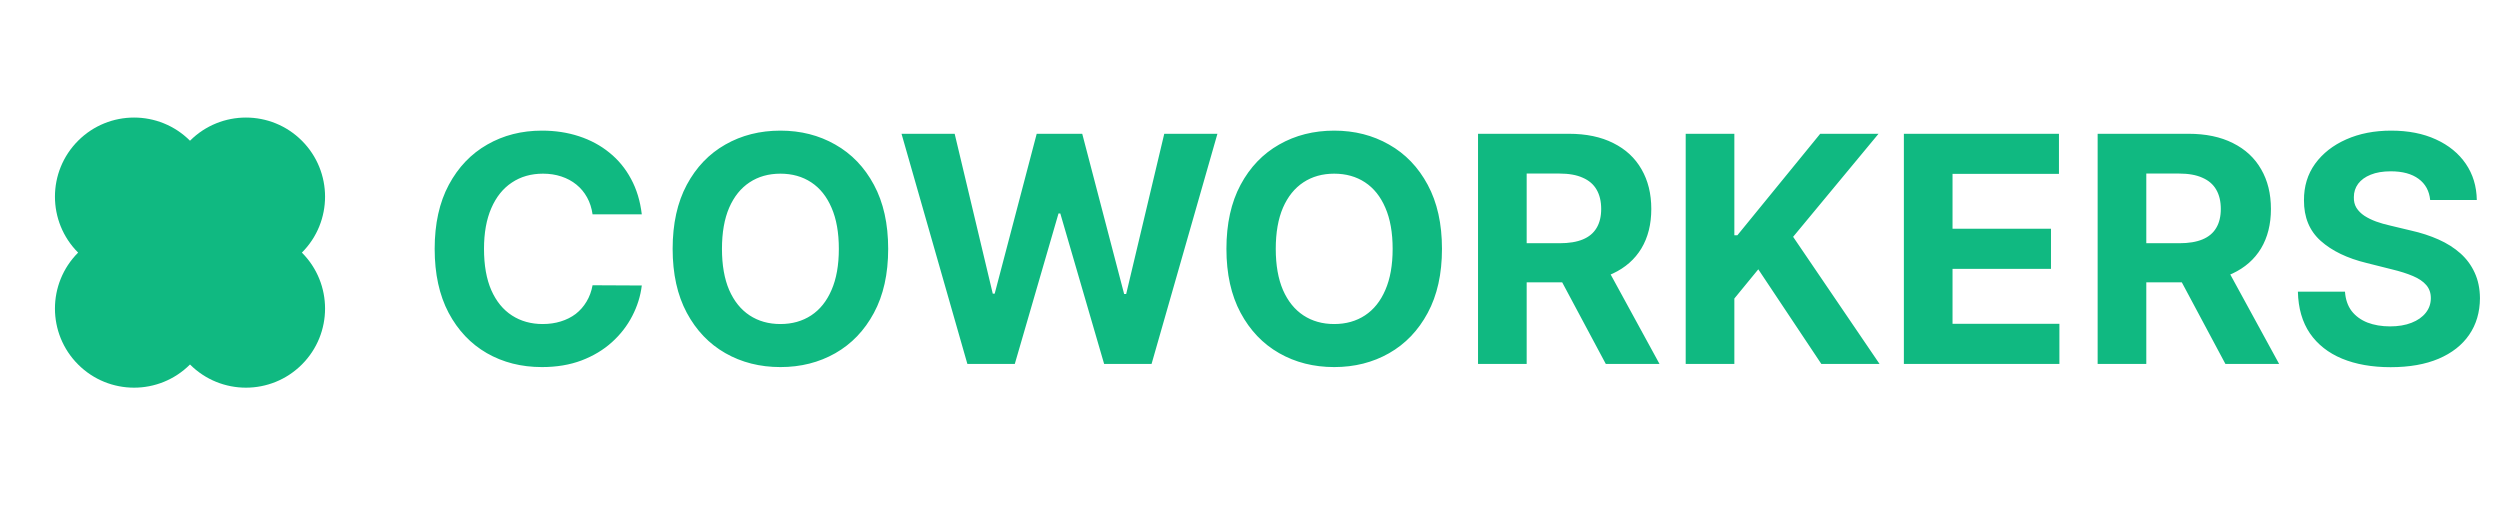
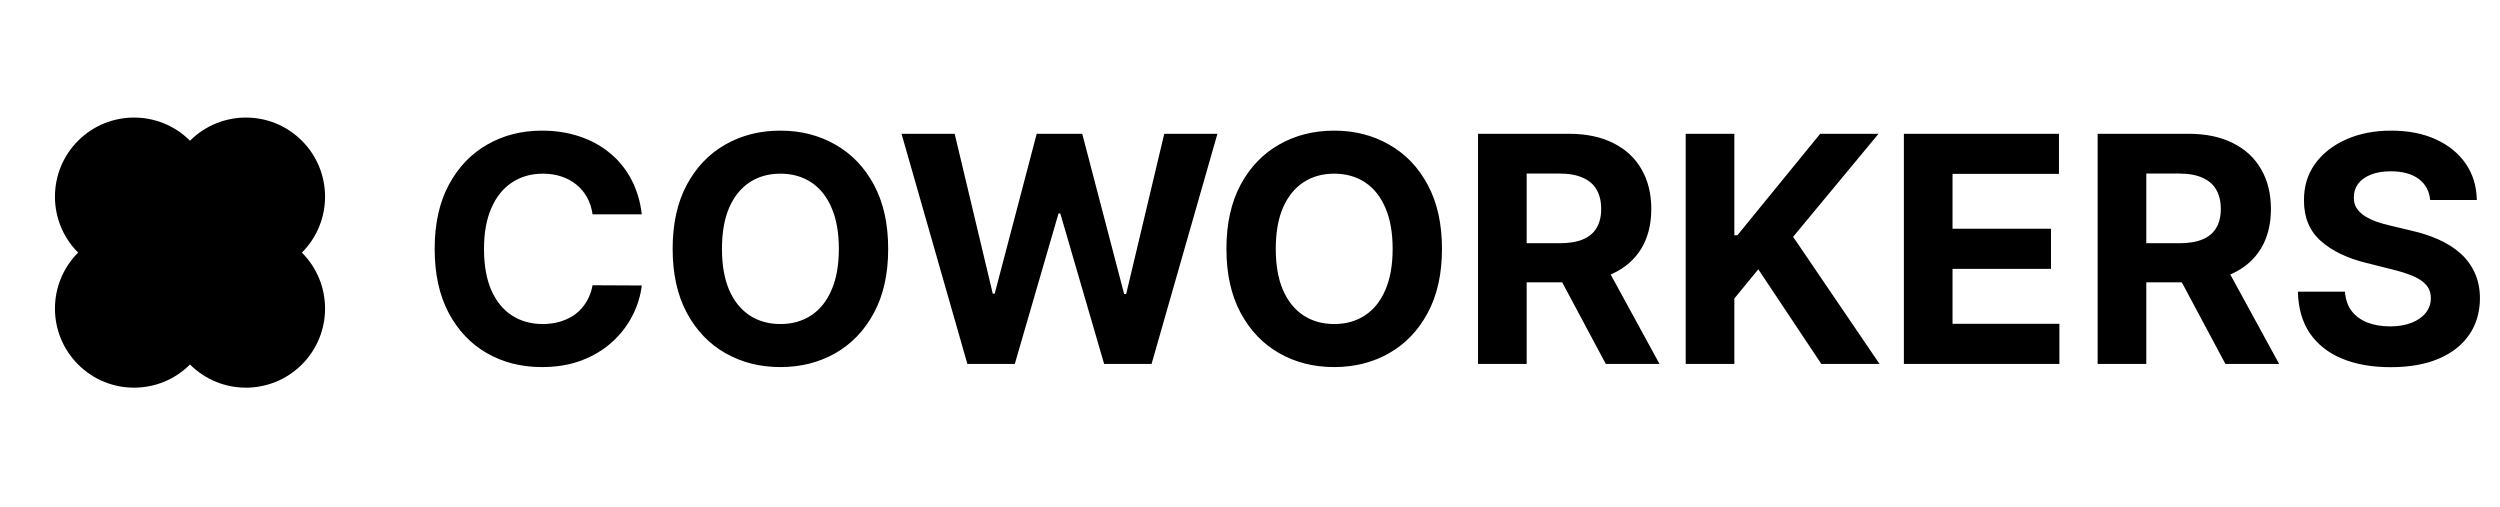
- <svg xmlns="http://www.w3.org/2000/svg" width="158" height="32" viewBox="0 0 158 32" fill="none">
-   <path fill-rule="evenodd" clip-rule="evenodd" d="M4.937 15.965C2.985 17.918 2.985 21.084 4.937 23.036C6.89 24.989 10.056 24.989 12.008 23.036L12.008 23.036L12.008 23.036C13.961 24.989 17.127 24.989 19.079 23.036C21.032 21.084 21.032 17.918 19.079 15.965L19.079 15.965C21.032 14.012 21.032 10.847 19.079 8.894C17.127 6.942 13.961 6.942 12.008 8.894C10.056 6.942 6.89 6.942 4.937 8.894C2.985 10.847 2.985 14.012 4.937 15.965L4.937 15.965Z" fill="#10B981" />
-   <path d="M40.561 13.547H37.45C37.393 13.144 37.277 12.787 37.102 12.474C36.927 12.157 36.702 11.887 36.427 11.665C36.153 11.442 35.836 11.272 35.476 11.153C35.121 11.035 34.735 10.976 34.318 10.976C33.565 10.976 32.909 11.163 32.351 11.537C31.792 11.906 31.359 12.446 31.051 13.156C30.743 13.862 30.589 14.719 30.589 15.727C30.589 16.764 30.743 17.635 31.051 18.341C31.363 19.046 31.799 19.579 32.358 19.939C32.916 20.299 33.563 20.479 34.297 20.479C34.709 20.479 35.09 20.424 35.44 20.315C35.795 20.206 36.11 20.048 36.385 19.84C36.659 19.626 36.887 19.368 37.067 19.065C37.251 18.762 37.379 18.417 37.45 18.028L40.561 18.043C40.48 18.71 40.279 19.354 39.957 19.974C39.64 20.59 39.212 21.142 38.672 21.629C38.137 22.112 37.498 22.496 36.754 22.78C36.015 23.059 35.18 23.199 34.247 23.199C32.95 23.199 31.79 22.905 30.767 22.318C29.749 21.731 28.944 20.881 28.352 19.768C27.765 18.656 27.471 17.309 27.471 15.727C27.471 14.141 27.77 12.792 28.366 11.679C28.963 10.566 29.773 9.719 30.795 9.136C31.818 8.549 32.969 8.256 34.247 8.256C35.09 8.256 35.871 8.374 36.591 8.611C37.315 8.848 37.957 9.193 38.515 9.648C39.074 10.098 39.529 10.649 39.879 11.303C40.234 11.956 40.462 12.704 40.561 13.547ZM56.133 15.727C56.133 17.313 55.832 18.663 55.231 19.776C54.634 20.888 53.82 21.738 52.788 22.325C51.76 22.908 50.605 23.199 49.322 23.199C48.029 23.199 46.869 22.905 45.841 22.318C44.814 21.731 44.002 20.881 43.405 19.768C42.809 18.656 42.511 17.309 42.511 15.727C42.511 14.141 42.809 12.792 43.405 11.679C44.002 10.566 44.814 9.719 45.841 9.136C46.869 8.549 48.029 8.256 49.322 8.256C50.605 8.256 51.76 8.549 52.788 9.136C53.82 9.719 54.634 10.566 55.231 11.679C55.832 12.792 56.133 14.141 56.133 15.727ZM53.015 15.727C53.015 14.7 52.861 13.833 52.553 13.128C52.25 12.422 51.822 11.887 51.268 11.523C50.714 11.158 50.065 10.976 49.322 10.976C48.578 10.976 47.929 11.158 47.376 11.523C46.822 11.887 46.391 12.422 46.083 13.128C45.78 13.833 45.628 14.7 45.628 15.727C45.628 16.755 45.78 17.621 46.083 18.327C46.391 19.032 46.822 19.567 47.376 19.932C47.929 20.296 48.578 20.479 49.322 20.479C50.065 20.479 50.714 20.296 51.268 19.932C51.822 19.567 52.25 19.032 52.553 18.327C52.861 17.621 53.015 16.755 53.015 15.727ZM61.138 23L56.976 8.455H60.335L62.743 18.561H62.864L65.52 8.455H68.397L71.046 18.582H71.174L73.581 8.455H76.941L72.779 23H69.781L67.011 13.49H66.898L64.135 23H61.138ZM91.133 15.727C91.133 17.313 90.832 18.663 90.231 19.776C89.634 20.888 88.82 21.738 87.787 22.325C86.76 22.908 85.605 23.199 84.322 23.199C83.029 23.199 81.869 22.905 80.841 22.318C79.814 21.731 79.002 20.881 78.405 19.768C77.809 18.656 77.51 17.309 77.51 15.727C77.51 14.141 77.809 12.792 78.405 11.679C79.002 10.566 79.814 9.719 80.841 9.136C81.869 8.549 83.029 8.256 84.322 8.256C85.605 8.256 86.76 8.549 87.787 9.136C88.82 9.719 89.634 10.566 90.231 11.679C90.832 12.792 91.133 14.141 91.133 15.727ZM88.015 15.727C88.015 14.7 87.861 13.833 87.553 13.128C87.25 12.422 86.822 11.887 86.268 11.523C85.714 11.158 85.065 10.976 84.322 10.976C83.578 10.976 82.93 11.158 82.376 11.523C81.822 11.887 81.391 12.422 81.083 13.128C80.78 13.833 80.628 14.7 80.628 15.727C80.628 16.755 80.78 17.621 81.083 18.327C81.391 19.032 81.822 19.567 82.376 19.932C82.93 20.296 83.578 20.479 84.322 20.479C85.065 20.479 85.714 20.296 86.268 19.932C86.822 19.567 87.25 19.032 87.553 18.327C87.861 17.621 88.015 16.755 88.015 15.727ZM93.411 23V8.455H99.149C100.248 8.455 101.185 8.651 101.962 9.044C102.743 9.432 103.337 9.984 103.744 10.699C104.156 11.409 104.362 12.245 104.362 13.206C104.362 14.172 104.154 15.003 103.737 15.699C103.321 16.39 102.717 16.921 101.926 17.29C101.14 17.659 100.189 17.844 99.071 17.844H95.229V15.372H98.574C99.161 15.372 99.649 15.292 100.037 15.131C100.425 14.97 100.714 14.728 100.904 14.406C101.098 14.084 101.195 13.684 101.195 13.206C101.195 12.723 101.098 12.316 100.904 11.984C100.714 11.653 100.423 11.402 100.03 11.232C99.642 11.056 99.152 10.969 98.56 10.969H96.486V23H93.411ZM101.266 16.381L104.881 23H101.486L97.949 16.381H101.266ZM106.536 23V8.455H109.611V14.868H109.803L115.037 8.455H118.723L113.325 14.967L118.787 23H115.108L111.124 17.02L109.611 18.866V23H106.536ZM120.325 23V8.455H130.126V10.99H123.4V14.456H129.622V16.991H123.4V20.465H130.154V23H120.325ZM132.571 23V8.455H138.309C139.408 8.455 140.345 8.651 141.122 9.044C141.903 9.432 142.497 9.984 142.905 10.699C143.317 11.409 143.523 12.245 143.523 13.206C143.523 14.172 143.314 15.003 142.898 15.699C142.481 16.39 141.877 16.921 141.086 17.29C140.3 17.659 139.349 17.844 138.231 17.844H134.389V15.372H137.734C138.321 15.372 138.809 15.292 139.197 15.131C139.586 14.97 139.874 14.728 140.064 14.406C140.258 14.084 140.355 13.684 140.355 13.206C140.355 12.723 140.258 12.316 140.064 11.984C139.874 11.653 139.583 11.402 139.19 11.232C138.802 11.056 138.312 10.969 137.72 10.969H135.646V23H132.571ZM140.426 16.381L144.041 23H140.646L137.109 16.381H140.426ZM153.586 12.638C153.53 12.065 153.286 11.62 152.855 11.303C152.424 10.985 151.839 10.827 151.101 10.827C150.599 10.827 150.175 10.898 149.829 11.04C149.484 11.177 149.219 11.369 149.034 11.615C148.854 11.861 148.764 12.141 148.764 12.453C148.755 12.713 148.809 12.941 148.927 13.135C149.05 13.329 149.219 13.497 149.432 13.639C149.645 13.777 149.891 13.897 150.17 14.001C150.45 14.101 150.748 14.186 151.065 14.257L152.372 14.57C153.006 14.712 153.589 14.901 154.119 15.138C154.649 15.374 155.109 15.666 155.497 16.011C155.885 16.357 156.186 16.764 156.399 17.233C156.617 17.702 156.728 18.239 156.733 18.845C156.728 19.735 156.501 20.507 156.051 21.16C155.606 21.809 154.962 22.313 154.119 22.673C153.281 23.028 152.27 23.206 151.086 23.206C149.912 23.206 148.89 23.026 148.018 22.666C147.152 22.306 146.475 21.774 145.987 21.068C145.504 20.358 145.251 19.48 145.227 18.433H148.203C148.236 18.921 148.376 19.328 148.622 19.655C148.873 19.977 149.207 20.221 149.623 20.386C150.045 20.547 150.521 20.628 151.051 20.628C151.572 20.628 152.024 20.552 152.407 20.401C152.796 20.249 153.096 20.038 153.309 19.768C153.523 19.499 153.629 19.188 153.629 18.838C153.629 18.511 153.532 18.237 153.338 18.014C153.148 17.792 152.869 17.602 152.5 17.446C152.135 17.29 151.688 17.148 151.157 17.02L149.574 16.622C148.347 16.324 147.379 15.857 146.669 15.223C145.959 14.588 145.606 13.734 145.611 12.659C145.606 11.778 145.84 11.009 146.314 10.351C146.792 9.693 147.448 9.179 148.281 8.81C149.114 8.44 150.061 8.256 151.122 8.256C152.202 8.256 153.144 8.44 153.949 8.81C154.758 9.179 155.388 9.693 155.838 10.351C156.288 11.009 156.52 11.771 156.534 12.638H153.586Z" fill="#10B981" />
+ <svg xmlns="http://www.w3.org/2000/svg" width="158" height="32" viewBox="0 0 158 32" fill="current">
+   <path fill-rule="evenodd" clip-rule="evenodd" d="M4.937 15.965C2.985 17.918 2.985 21.084 4.937 23.036C6.89 24.989 10.056 24.989 12.008 23.036L12.008 23.036L12.008 23.036C13.961 24.989 17.127 24.989 19.079 23.036C21.032 21.084 21.032 17.918 19.079 15.965L19.079 15.965C21.032 14.012 21.032 10.847 19.079 8.894C17.127 6.942 13.961 6.942 12.008 8.894C10.056 6.942 6.89 6.942 4.937 8.894C2.985 10.847 2.985 14.012 4.937 15.965L4.937 15.965Z" fill="#current" />
+   <path d="M40.561 13.547H37.45C37.393 13.144 37.277 12.787 37.102 12.474C36.927 12.157 36.702 11.887 36.427 11.665C36.153 11.442 35.836 11.272 35.476 11.153C35.121 11.035 34.735 10.976 34.318 10.976C33.565 10.976 32.909 11.163 32.351 11.537C31.792 11.906 31.359 12.446 31.051 13.156C30.743 13.862 30.589 14.719 30.589 15.727C30.589 16.764 30.743 17.635 31.051 18.341C31.363 19.046 31.799 19.579 32.358 19.939C32.916 20.299 33.563 20.479 34.297 20.479C34.709 20.479 35.09 20.424 35.44 20.315C35.795 20.206 36.11 20.048 36.385 19.84C36.659 19.626 36.887 19.368 37.067 19.065C37.251 18.762 37.379 18.417 37.45 18.028L40.561 18.043C40.48 18.71 40.279 19.354 39.957 19.974C39.64 20.59 39.212 21.142 38.672 21.629C38.137 22.112 37.498 22.496 36.754 22.78C36.015 23.059 35.18 23.199 34.247 23.199C32.95 23.199 31.79 22.905 30.767 22.318C29.749 21.731 28.944 20.881 28.352 19.768C27.765 18.656 27.471 17.309 27.471 15.727C27.471 14.141 27.77 12.792 28.366 11.679C28.963 10.566 29.773 9.719 30.795 9.136C31.818 8.549 32.969 8.256 34.247 8.256C35.09 8.256 35.871 8.374 36.591 8.611C37.315 8.848 37.957 9.193 38.515 9.648C39.074 10.098 39.529 10.649 39.879 11.303C40.234 11.956 40.462 12.704 40.561 13.547ZM56.133 15.727C56.133 17.313 55.832 18.663 55.231 19.776C54.634 20.888 53.82 21.738 52.788 22.325C51.76 22.908 50.605 23.199 49.322 23.199C48.029 23.199 46.869 22.905 45.841 22.318C44.814 21.731 44.002 20.881 43.405 19.768C42.809 18.656 42.511 17.309 42.511 15.727C42.511 14.141 42.809 12.792 43.405 11.679C44.002 10.566 44.814 9.719 45.841 9.136C46.869 8.549 48.029 8.256 49.322 8.256C50.605 8.256 51.76 8.549 52.788 9.136C53.82 9.719 54.634 10.566 55.231 11.679C55.832 12.792 56.133 14.141 56.133 15.727ZM53.015 15.727C53.015 14.7 52.861 13.833 52.553 13.128C52.25 12.422 51.822 11.887 51.268 11.523C50.714 11.158 50.065 10.976 49.322 10.976C48.578 10.976 47.929 11.158 47.376 11.523C46.822 11.887 46.391 12.422 46.083 13.128C45.78 13.833 45.628 14.7 45.628 15.727C45.628 16.755 45.78 17.621 46.083 18.327C46.391 19.032 46.822 19.567 47.376 19.932C47.929 20.296 48.578 20.479 49.322 20.479C50.065 20.479 50.714 20.296 51.268 19.932C51.822 19.567 52.25 19.032 52.553 18.327C52.861 17.621 53.015 16.755 53.015 15.727ZM61.138 23L56.976 8.455H60.335L62.743 18.561H62.864L65.52 8.455H68.397L71.046 18.582H71.174L73.581 8.455H76.941L72.779 23H69.781L67.011 13.49H66.898L64.135 23H61.138ZM91.133 15.727C91.133 17.313 90.832 18.663 90.231 19.776C89.634 20.888 88.82 21.738 87.787 22.325C86.76 22.908 85.605 23.199 84.322 23.199C83.029 23.199 81.869 22.905 80.841 22.318C79.814 21.731 79.002 20.881 78.405 19.768C77.809 18.656 77.51 17.309 77.51 15.727C77.51 14.141 77.809 12.792 78.405 11.679C79.002 10.566 79.814 9.719 80.841 9.136C81.869 8.549 83.029 8.256 84.322 8.256C85.605 8.256 86.76 8.549 87.787 9.136C88.82 9.719 89.634 10.566 90.231 11.679C90.832 12.792 91.133 14.141 91.133 15.727ZM88.015 15.727C88.015 14.7 87.861 13.833 87.553 13.128C87.25 12.422 86.822 11.887 86.268 11.523C85.714 11.158 85.065 10.976 84.322 10.976C83.578 10.976 82.93 11.158 82.376 11.523C81.822 11.887 81.391 12.422 81.083 13.128C80.78 13.833 80.628 14.7 80.628 15.727C80.628 16.755 80.78 17.621 81.083 18.327C81.391 19.032 81.822 19.567 82.376 19.932C82.93 20.296 83.578 20.479 84.322 20.479C85.065 20.479 85.714 20.296 86.268 19.932C86.822 19.567 87.25 19.032 87.553 18.327C87.861 17.621 88.015 16.755 88.015 15.727ZM93.411 23V8.455H99.149C100.248 8.455 101.185 8.651 101.962 9.044C102.743 9.432 103.337 9.984 103.744 10.699C104.156 11.409 104.362 12.245 104.362 13.206C104.362 14.172 104.154 15.003 103.737 15.699C103.321 16.39 102.717 16.921 101.926 17.29C101.14 17.659 100.189 17.844 99.071 17.844H95.229V15.372H98.574C99.161 15.372 99.649 15.292 100.037 15.131C100.425 14.97 100.714 14.728 100.904 14.406C101.098 14.084 101.195 13.684 101.195 13.206C101.195 12.723 101.098 12.316 100.904 11.984C100.714 11.653 100.423 11.402 100.03 11.232C99.642 11.056 99.152 10.969 98.56 10.969H96.486V23H93.411ZM101.266 16.381L104.881 23H101.486L97.949 16.381H101.266ZM106.536 23V8.455H109.611V14.868H109.803L115.037 8.455H118.723L113.325 14.967L118.787 23H115.108L111.124 17.02L109.611 18.866V23H106.536ZM120.325 23V8.455H130.126V10.99H123.4V14.456H129.622V16.991H123.4V20.465H130.154V23H120.325ZM132.571 23V8.455H138.309C139.408 8.455 140.345 8.651 141.122 9.044C141.903 9.432 142.497 9.984 142.905 10.699C143.317 11.409 143.523 12.245 143.523 13.206C143.523 14.172 143.314 15.003 142.898 15.699C142.481 16.39 141.877 16.921 141.086 17.29C140.3 17.659 139.349 17.844 138.231 17.844H134.389V15.372H137.734C138.321 15.372 138.809 15.292 139.197 15.131C139.586 14.97 139.874 14.728 140.064 14.406C140.258 14.084 140.355 13.684 140.355 13.206C140.355 12.723 140.258 12.316 140.064 11.984C139.874 11.653 139.583 11.402 139.19 11.232C138.802 11.056 138.312 10.969 137.72 10.969H135.646V23H132.571ZM140.426 16.381L144.041 23H140.646L137.109 16.381H140.426ZM153.586 12.638C153.53 12.065 153.286 11.62 152.855 11.303C152.424 10.985 151.839 10.827 151.101 10.827C150.599 10.827 150.175 10.898 149.829 11.04C149.484 11.177 149.219 11.369 149.034 11.615C148.854 11.861 148.764 12.141 148.764 12.453C148.755 12.713 148.809 12.941 148.927 13.135C149.05 13.329 149.219 13.497 149.432 13.639C149.645 13.777 149.891 13.897 150.17 14.001C150.45 14.101 150.748 14.186 151.065 14.257L152.372 14.57C153.006 14.712 153.589 14.901 154.119 15.138C154.649 15.374 155.109 15.666 155.497 16.011C155.885 16.357 156.186 16.764 156.399 17.233C156.617 17.702 156.728 18.239 156.733 18.845C156.728 19.735 156.501 20.507 156.051 21.16C155.606 21.809 154.962 22.313 154.119 22.673C153.281 23.028 152.27 23.206 151.086 23.206C149.912 23.206 148.89 23.026 148.018 22.666C147.152 22.306 146.475 21.774 145.987 21.068C145.504 20.358 145.251 19.48 145.227 18.433H148.203C148.236 18.921 148.376 19.328 148.622 19.655C148.873 19.977 149.207 20.221 149.623 20.386C150.045 20.547 150.521 20.628 151.051 20.628C151.572 20.628 152.024 20.552 152.407 20.401C152.796 20.249 153.096 20.038 153.309 19.768C153.523 19.499 153.629 19.188 153.629 18.838C153.629 18.511 153.532 18.237 153.338 18.014C153.148 17.792 152.869 17.602 152.5 17.446C152.135 17.29 151.688 17.148 151.157 17.02L149.574 16.622C148.347 16.324 147.379 15.857 146.669 15.223C145.959 14.588 145.606 13.734 145.611 12.659C145.606 11.778 145.84 11.009 146.314 10.351C146.792 9.693 147.448 9.179 148.281 8.81C149.114 8.44 150.061 8.256 151.122 8.256C152.202 8.256 153.144 8.44 153.949 8.81C154.758 9.179 155.388 9.693 155.838 10.351C156.288 11.009 156.52 11.771 156.534 12.638H153.586Z" fill="#current" />
</svg>
